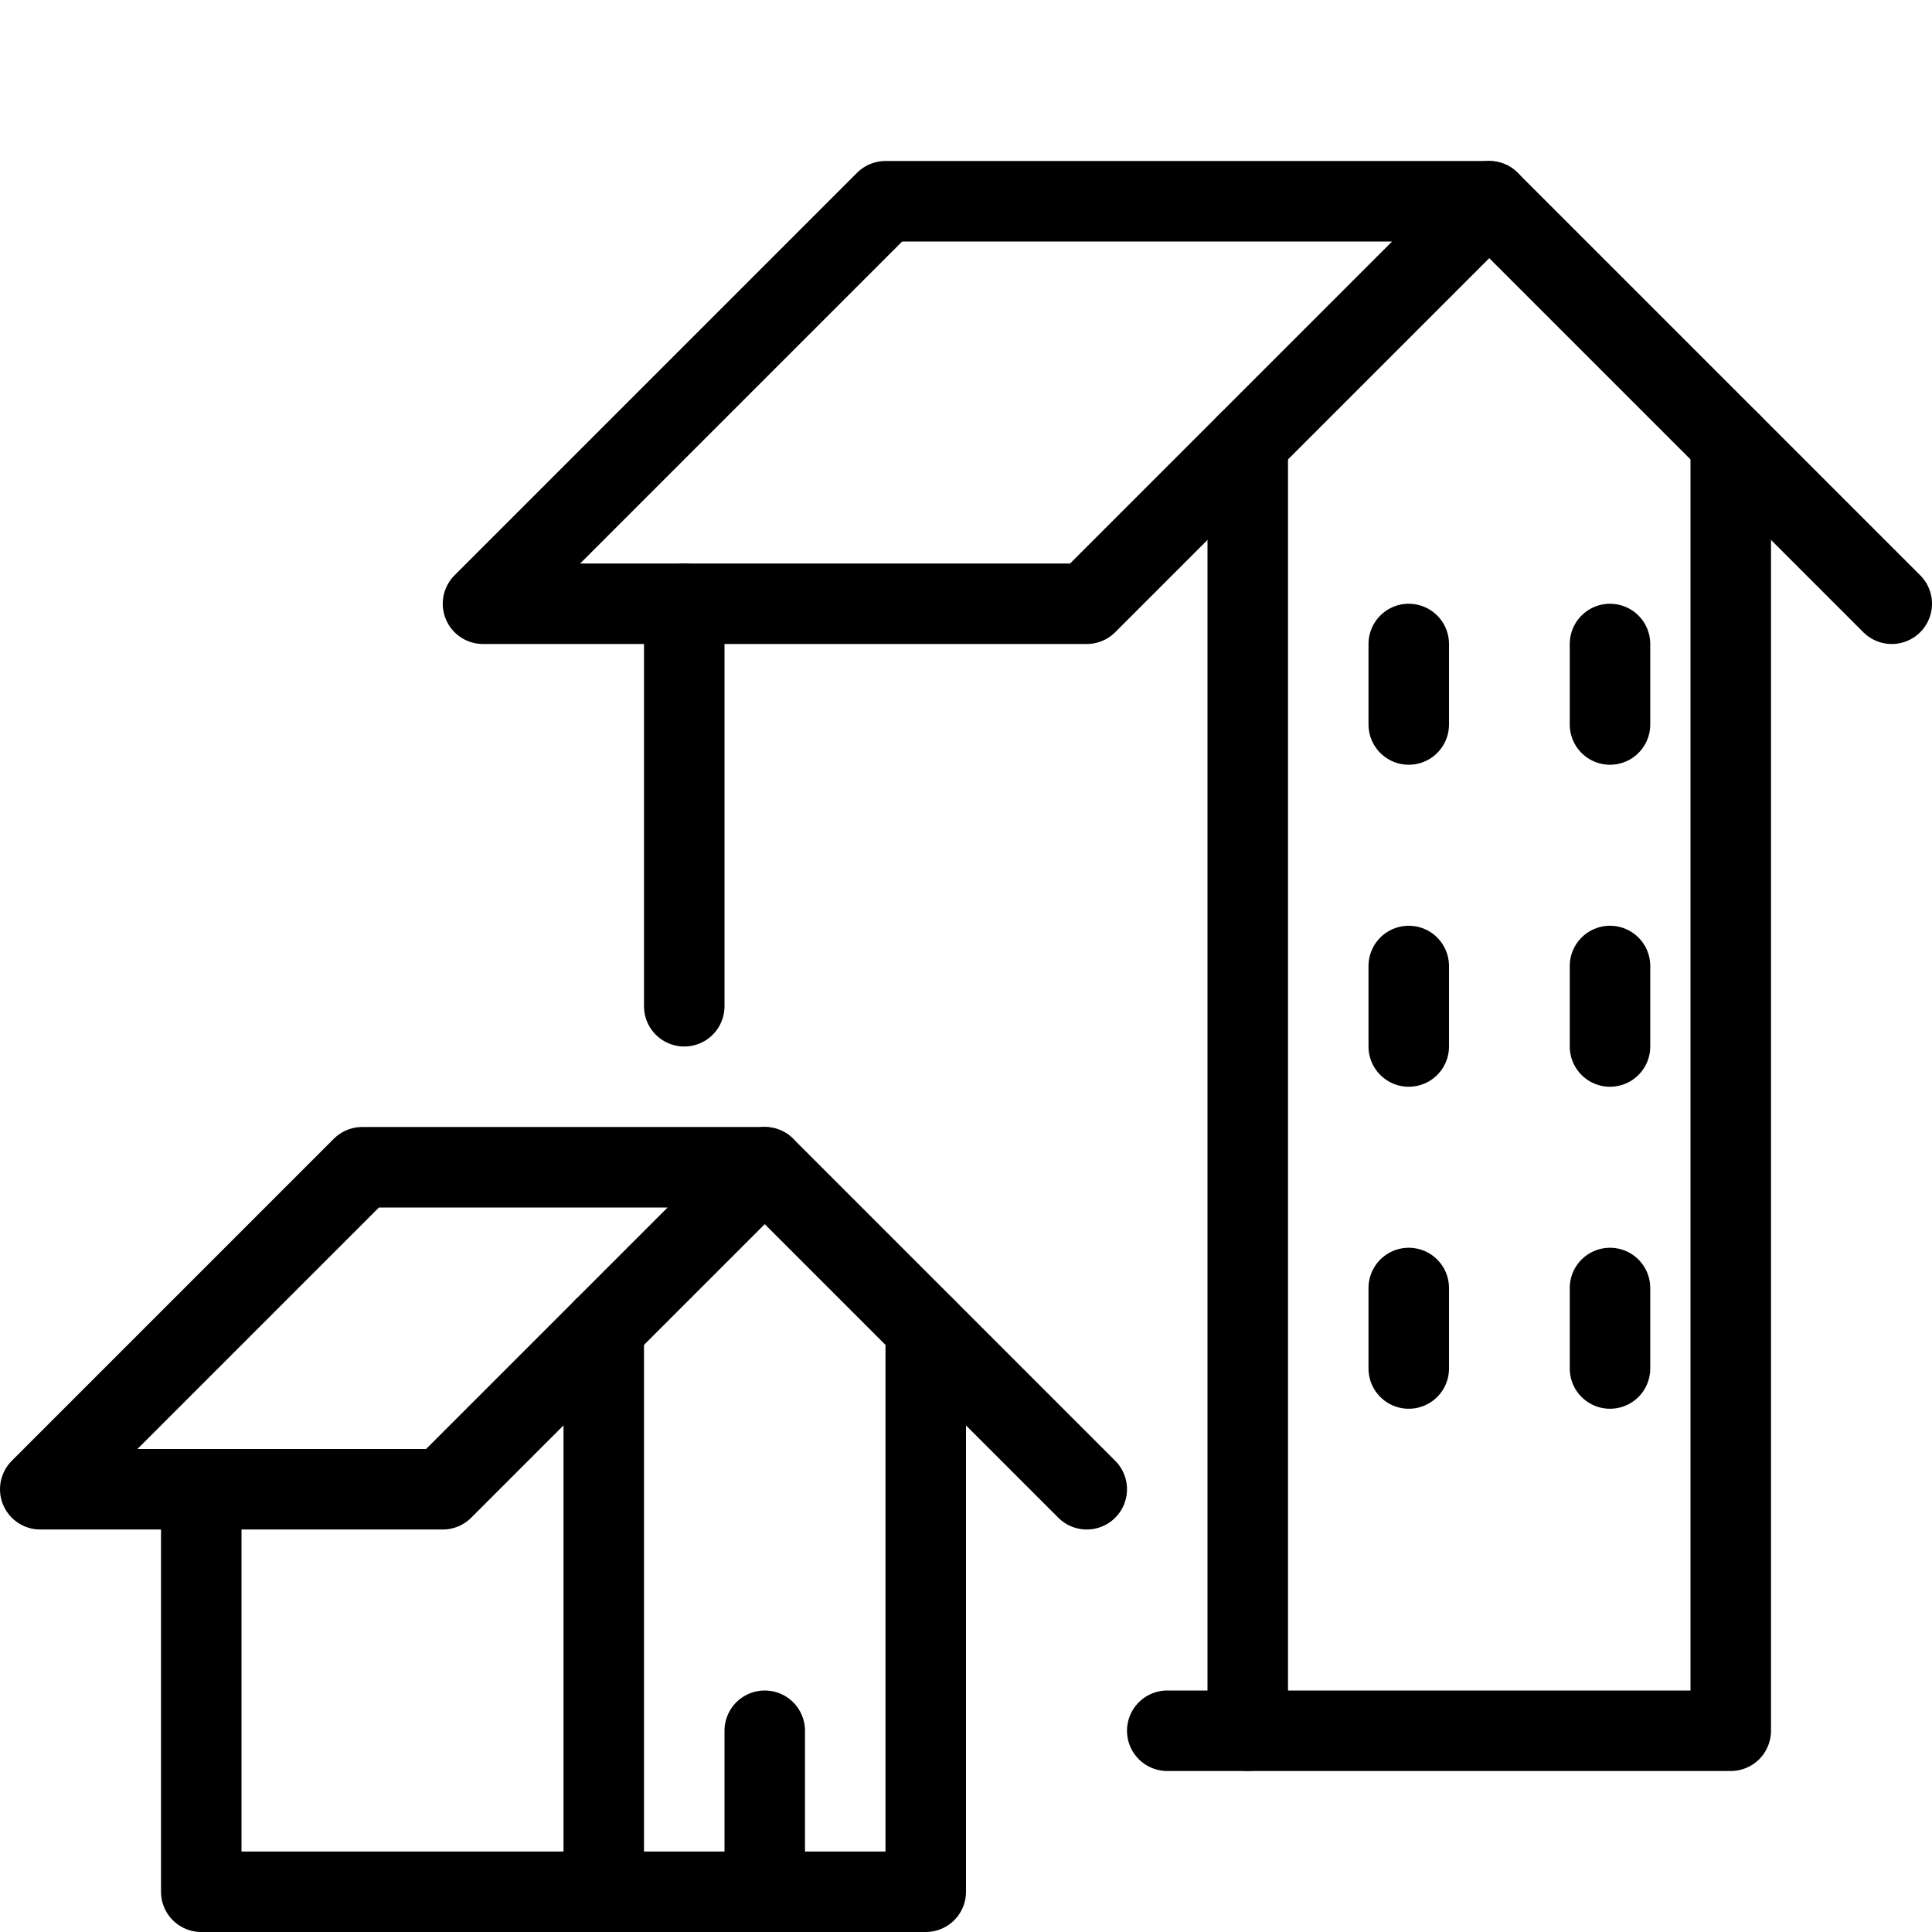
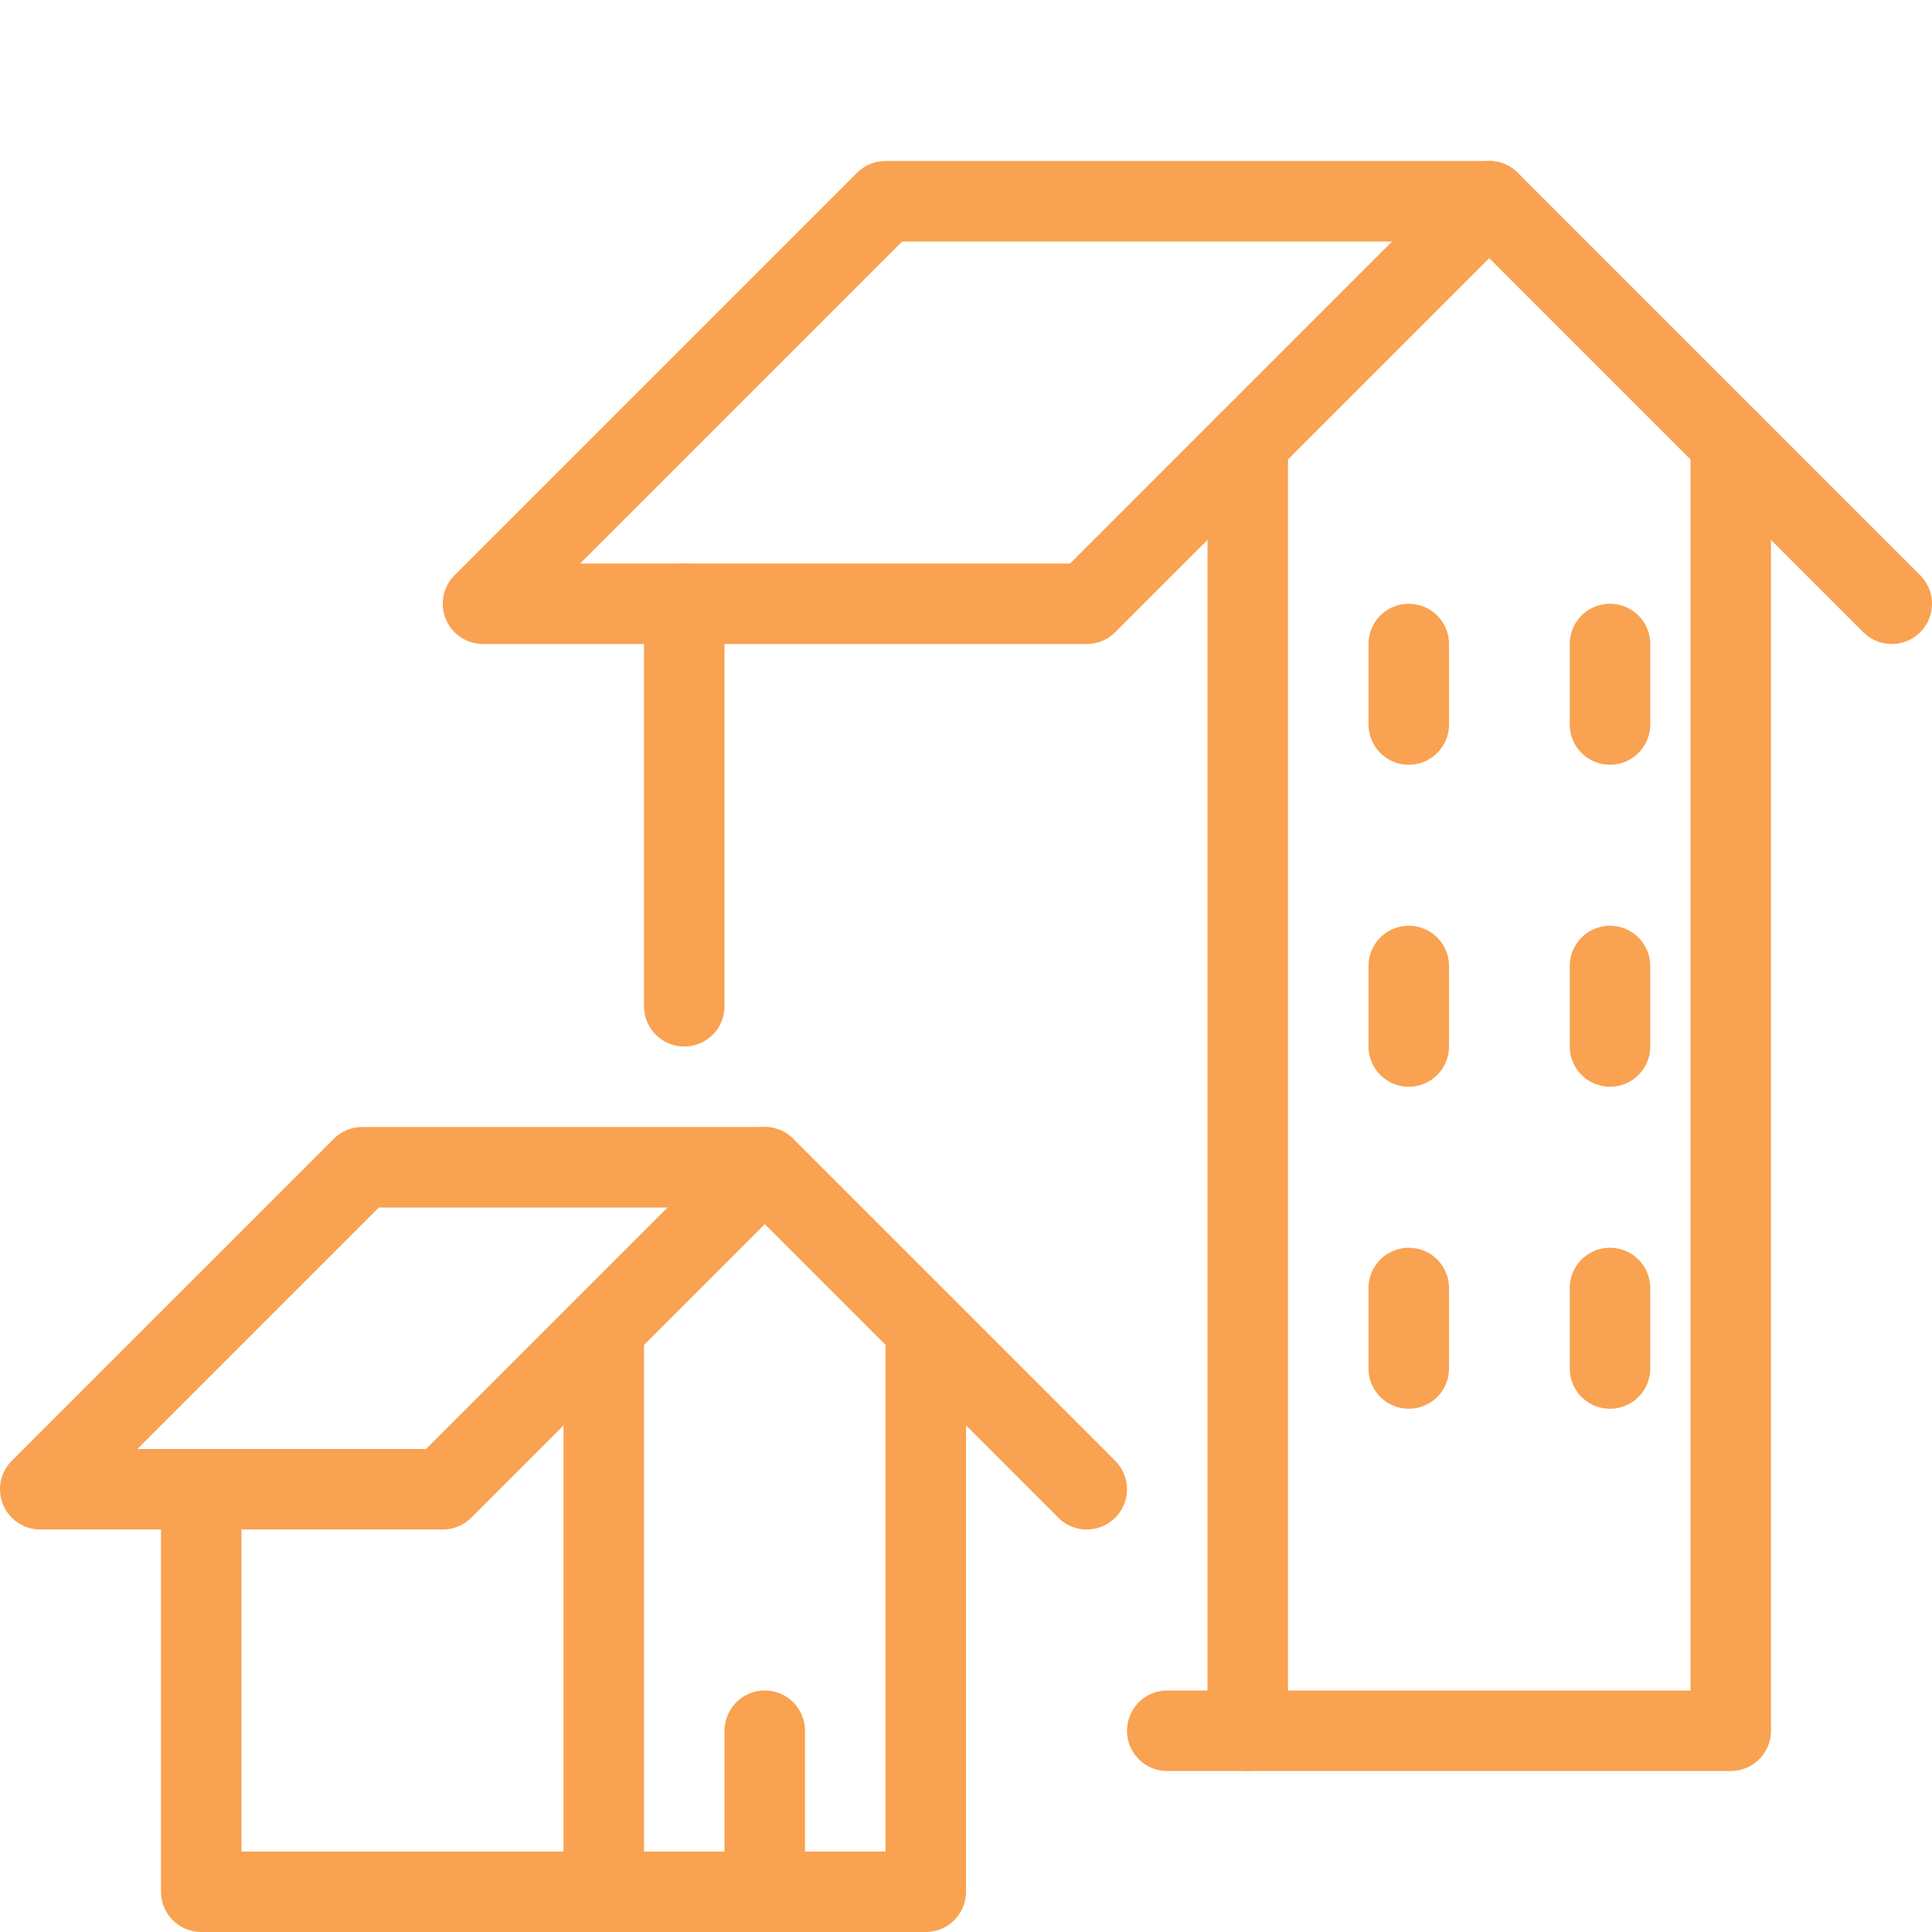
- <svg xmlns="http://www.w3.org/2000/svg" version="1.0" x="0px" y="0px" width="24px" height="24px" viewBox="0 0 24 24" style="enable-background:new 0 0 24 24;" xml:space="preserve">
+ <svg xmlns="http://www.w3.org/2000/svg" version="1.0" x="0px" y="0px" viewBox="0 0 24 24" style="enable-background:new 0 0 24 24;" xml:space="preserve">
  <g id="Guides">
    <g id="_x32_0_px_2_">
	</g>
    <g id="_x32_0px">
	</g>
    <g id="_x34_0px">
	</g>
    <g id="_x34_4_px">
	</g>
    <g id="_x34_8px">
      <g id="_x31_6px">
		</g>
      <g id="square_4px">
        <g id="_x32_8_px">
          <g id="square_4px_2_">
				</g>
          <g id="square_4px_3_">
				</g>
          <g id="square_4px_1_">
				</g>
          <g id="_x32_4_px_2_">
				</g>
          <g id="_x31_2_px">
				</g>
        </g>
      </g>
    </g>
    <g id="Icons">
	</g>
    <g id="_x32_0_px">
	</g>
    <g id="square_6px">
      <g id="_x31_2_PX">
		</g>
    </g>
    <g id="_x33_6_px">
      <g id="_x33_2_px">
        <g id="_x32_8_px_1_">
          <g id="square_6px_1_">
				</g>
          <g id="_x32_0_px_1_">
            <g id="_x31_2_PX_2_">
					</g>
            <g id="_x34_8_px">
              <g id="_x32_4_px">
						</g>
              <g id="_x32_4_px_1_">
						</g>
            </g>
          </g>
        </g>
      </g>
    </g>
    <g id="_x32_0_px_3_">
	</g>
    <g id="_x32_0_px_4_">
	</g>
    <g id="New_Symbol_8">
      <g id="_x32_4_px_3_">
		</g>
    </g>
  </g>
  <g id="Artboard">
</g>
  <g id="Free_Icons">
    <g>
-       <polygon style="fill:none;stroke:#000000;stroke-linecap:round;stroke-linejoin:round;stroke-miterlimit:10;" points="0.5,18.5     5.5,18.5 9.5,14.5 4.5,14.5   " />
-       <line style="fill:none;stroke:#000000;stroke-linecap:round;stroke-linejoin:round;stroke-miterlimit:10;" x1="13.5" y1="18.5" x2="9.5" y2="14.5" />
-       <polyline style="fill:none;stroke:#000000;stroke-linecap:round;stroke-linejoin:round;stroke-miterlimit:10;" points="2.5,18.5     2.5,23.5 7.5,23.5 7.5,16.5   " />
-       <polyline style="fill:none;stroke:#000000;stroke-linecap:round;stroke-linejoin:round;stroke-miterlimit:10;" points="7.5,23.5     11.5,23.5 11.5,16.5   " />
-       <polygon style="fill:none;stroke:#000000;stroke-linecap:round;stroke-linejoin:round;stroke-miterlimit:10;" points="6,7.5     13.5,7.5 18.5,2.5 11,2.5   " />
-       <line style="fill:none;stroke:#000000;stroke-linecap:round;stroke-linejoin:round;stroke-miterlimit:10;" x1="23.5" y1="7.5" x2="18.5" y2="2.5" />
-       <line style="fill:none;stroke:#000000;stroke-linecap:round;stroke-linejoin:round;stroke-miterlimit:10;" x1="15.5" y1="21.5" x2="15.5" y2="5.5" />
-       <line style="fill:none;stroke:#000000;stroke-linecap:round;stroke-linejoin:round;stroke-miterlimit:10;" x1="8.5" y1="7.5" x2="8.5" y2="12.5" />
-       <polyline style="fill:none;stroke:#000000;stroke-linecap:round;stroke-linejoin:round;stroke-miterlimit:10;" points="14.5,21.5     21.5,21.5 21.5,5.5   " />
-       <line style="fill:none;stroke:#000000;stroke-linecap:round;stroke-linejoin:round;stroke-miterlimit:10;" x1="17.5" y1="8" x2="17.5" y2="9" />
-       <line style="fill:none;stroke:#000000;stroke-linecap:round;stroke-linejoin:round;stroke-miterlimit:10;" x1="20" y1="8" x2="20" y2="9" />
-       <line style="fill:none;stroke:#000000;stroke-linecap:round;stroke-linejoin:round;stroke-miterlimit:10;" x1="17.5" y1="12" x2="17.5" y2="13" />
-       <line style="fill:none;stroke:#000000;stroke-linecap:round;stroke-linejoin:round;stroke-miterlimit:10;" x1="20" y1="12" x2="20" y2="13" />
-       <line style="fill:none;stroke:#000000;stroke-linecap:round;stroke-linejoin:round;stroke-miterlimit:10;" x1="17.5" y1="16" x2="17.5" y2="17" />
-       <line style="fill:none;stroke:#000000;stroke-linecap:round;stroke-linejoin:round;stroke-miterlimit:10;" x1="20" y1="16" x2="20" y2="17" />
-       <line style="fill:none;stroke:#000000;stroke-linecap:round;stroke-linejoin:round;stroke-miterlimit:10;" x1="9.5" y1="21.5" x2="9.5" y2="23.5" />
+       <polygon style="fill:none;stroke:#f9a251;stroke-linecap:round;stroke-linejoin:round;stroke-miterlimit:10;" points="0.5,18.5    5.5,18.5 9.5,14.5 4.5,14.5   " />
+       <line style="fill:none;stroke:#f9a251;stroke-linecap:round;stroke-linejoin:round;stroke-miterlimit:10;" x1="13.5" y1="18.5" x2="9.5" y2="14.5" />
+       <polyline style="fill:none;stroke:#f9a251;stroke-linecap:round;stroke-linejoin:round;stroke-miterlimit:10;" points="2.5,18.5    2.5,23.5 7.5,23.5 7.5,16.5   " />
+       <polyline style="fill:none;stroke:#f9a251;stroke-linecap:round;stroke-linejoin:round;stroke-miterlimit:10;" points="7.5,23.5    11.5,23.5 11.5,16.5   " />
+       <polygon style="fill:none;stroke:#f9a251;stroke-linecap:round;stroke-linejoin:round;stroke-miterlimit:10;" points="6,7.5    13.5,7.5 18.5,2.5 11,2.5   " />
+       <line style="fill:none;stroke:#f9a251;stroke-linecap:round;stroke-linejoin:round;stroke-miterlimit:10;" x1="23.5" y1="7.5" x2="18.5" y2="2.5" />
+       <line style="fill:none;stroke:#f9a251;stroke-linecap:round;stroke-linejoin:round;stroke-miterlimit:10;" x1="15.5" y1="21.5" x2="15.5" y2="5.5" />
+       <line style="fill:none;stroke:#f9a251;stroke-linecap:round;stroke-linejoin:round;stroke-miterlimit:10;" x1="8.5" y1="7.5" x2="8.5" y2="12.5" />
+       <polyline style="fill:none;stroke:#f9a251;stroke-linecap:round;stroke-linejoin:round;stroke-miterlimit:10;" points="14.5,21.5    21.5,21.5 21.5,5.5   " />
+       <line style="fill:none;stroke:#f9a251;stroke-linecap:round;stroke-linejoin:round;stroke-miterlimit:10;" x1="17.5" y1="8" x2="17.5" y2="9" />
+       <line style="fill:none;stroke:#f9a251;stroke-linecap:round;stroke-linejoin:round;stroke-miterlimit:10;" x1="20" y1="8" x2="20" y2="9" />
+       <line style="fill:none;stroke:#f9a251;stroke-linecap:round;stroke-linejoin:round;stroke-miterlimit:10;" x1="17.5" y1="12" x2="17.5" y2="13" />
+       <line style="fill:none;stroke:#f9a251;stroke-linecap:round;stroke-linejoin:round;stroke-miterlimit:10;" x1="20" y1="12" x2="20" y2="13" />
+       <line style="fill:none;stroke:#f9a251;stroke-linecap:round;stroke-linejoin:round;stroke-miterlimit:10;" x1="17.5" y1="16" x2="17.5" y2="17" />
+       <line style="fill:none;stroke:#f9a251;stroke-linecap:round;stroke-linejoin:round;stroke-miterlimit:10;" x1="20" y1="16" x2="20" y2="17" />
+       <line style="fill:none;stroke:#f9a251;stroke-linecap:round;stroke-linejoin:round;stroke-miterlimit:10;" x1="9.5" y1="21.5" x2="9.5" y2="23.5" />
    </g>
  </g>
</svg>
